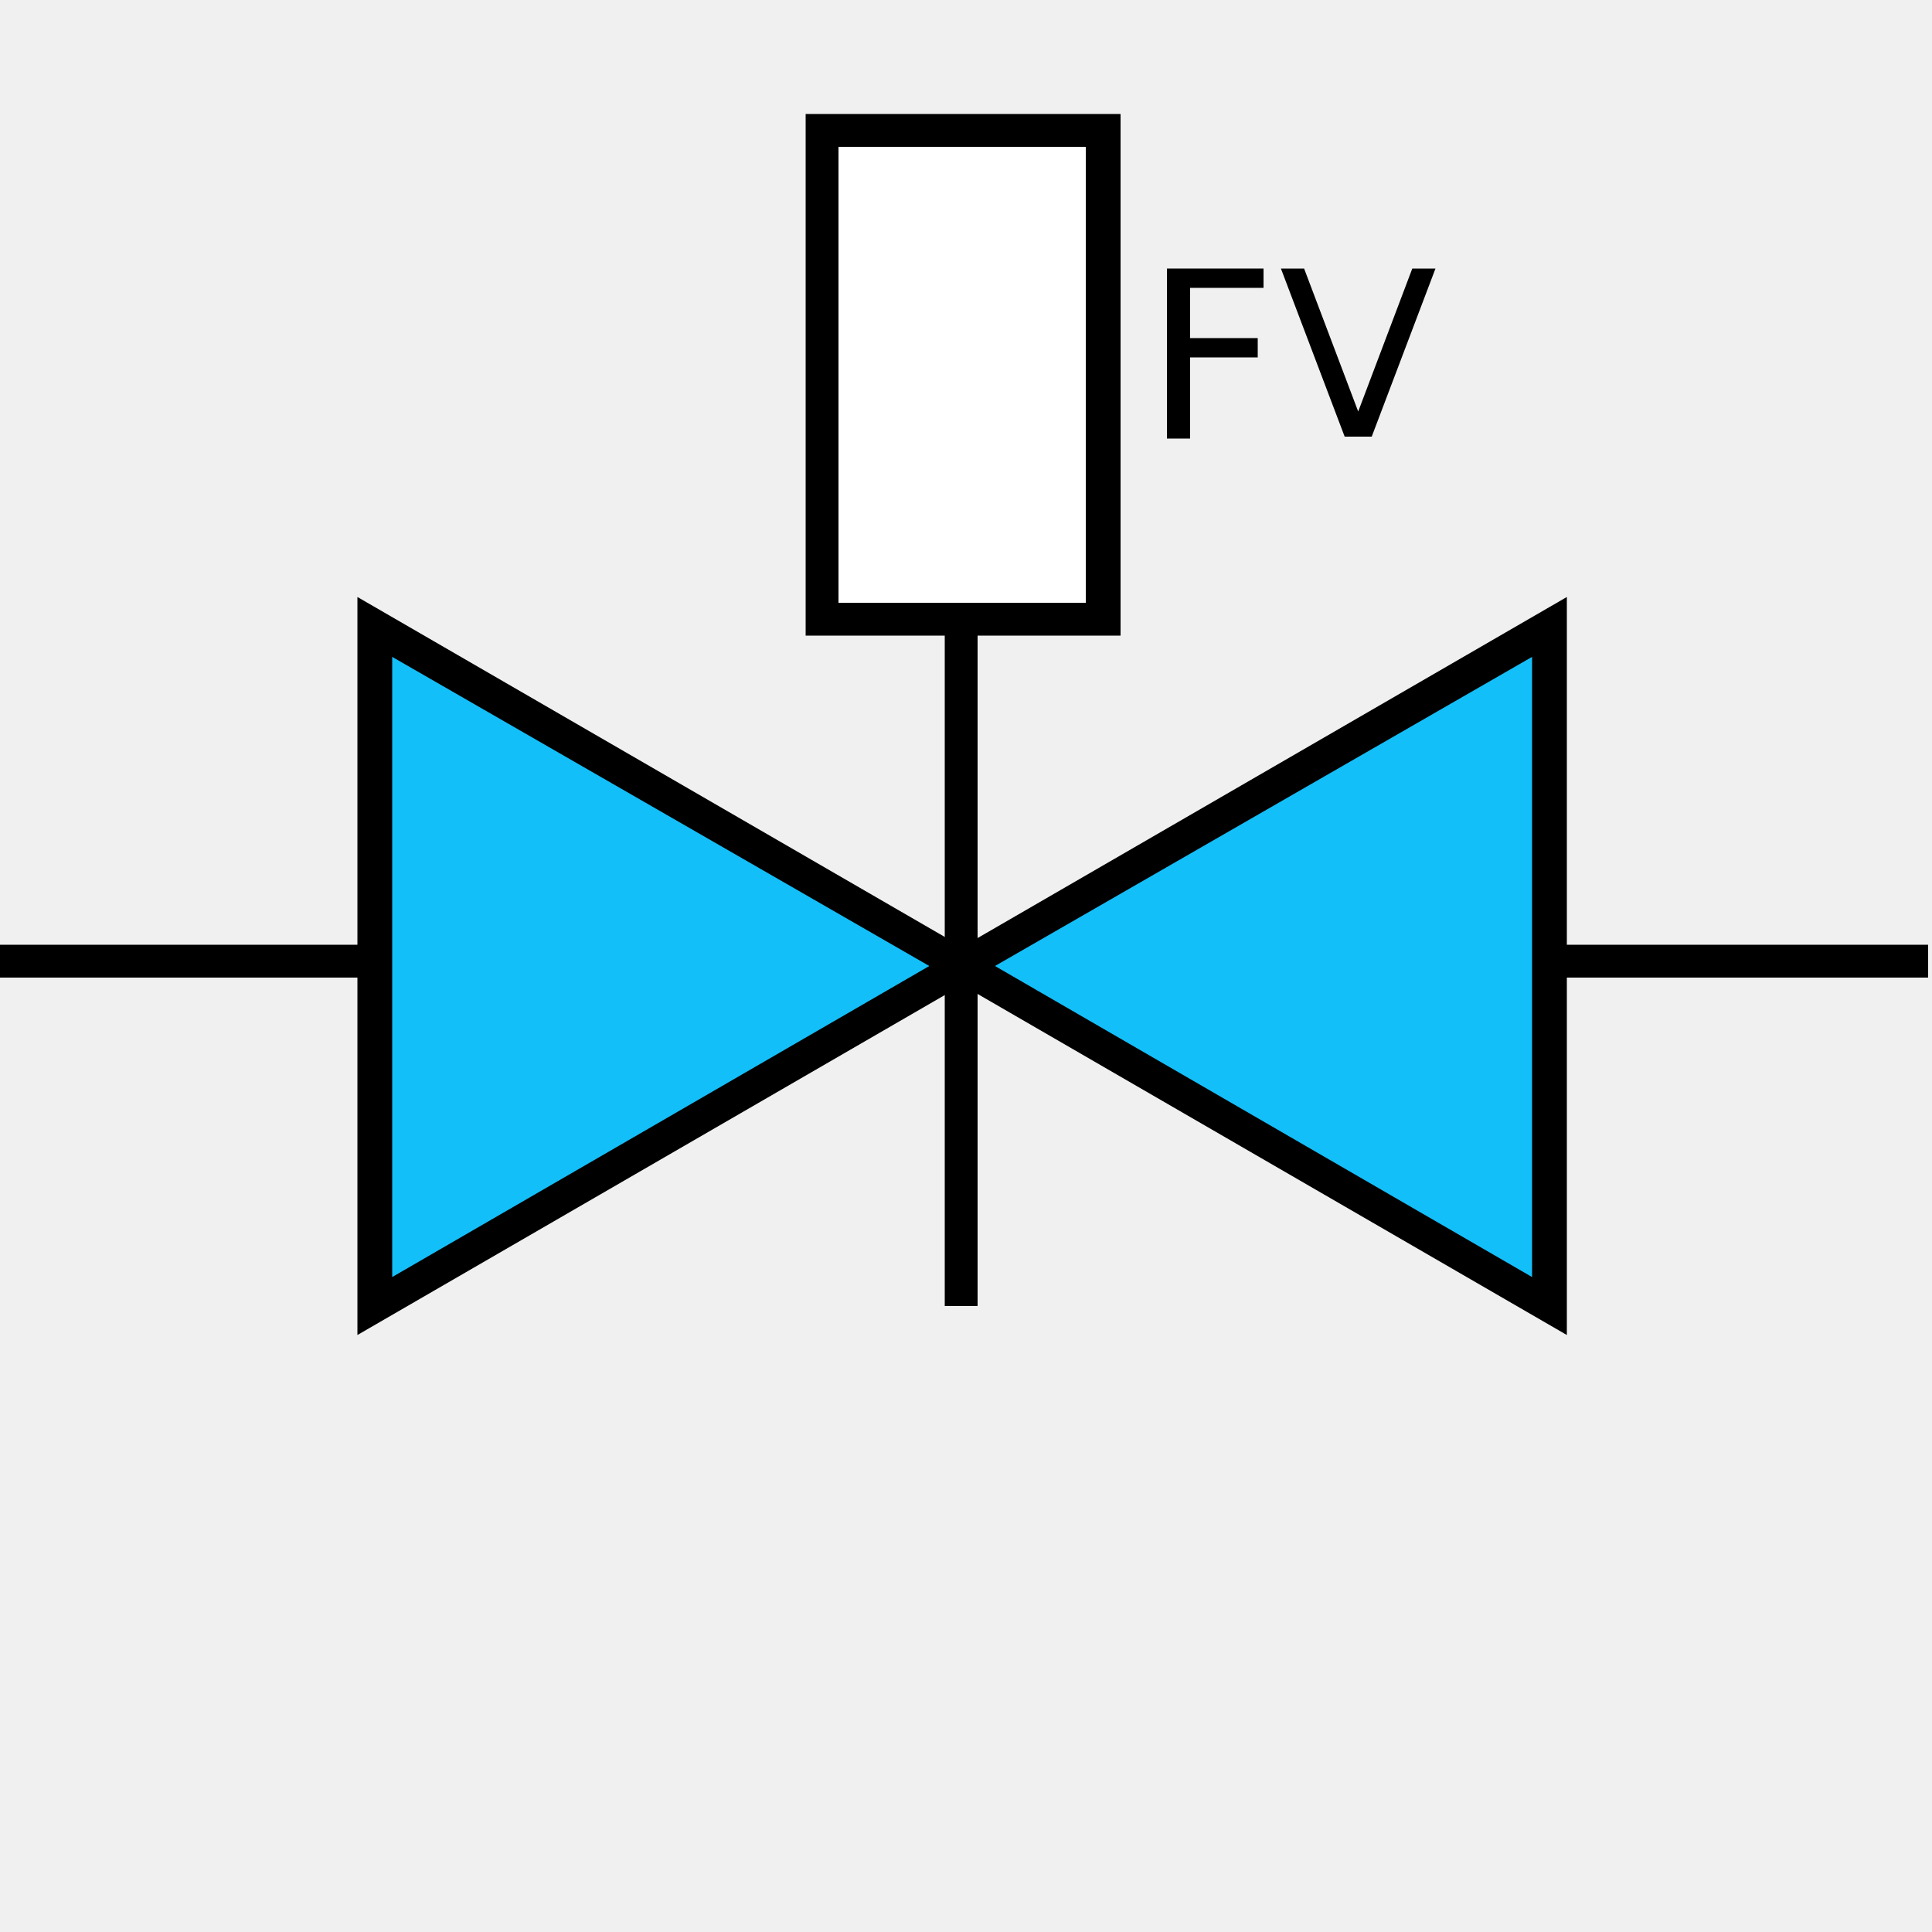
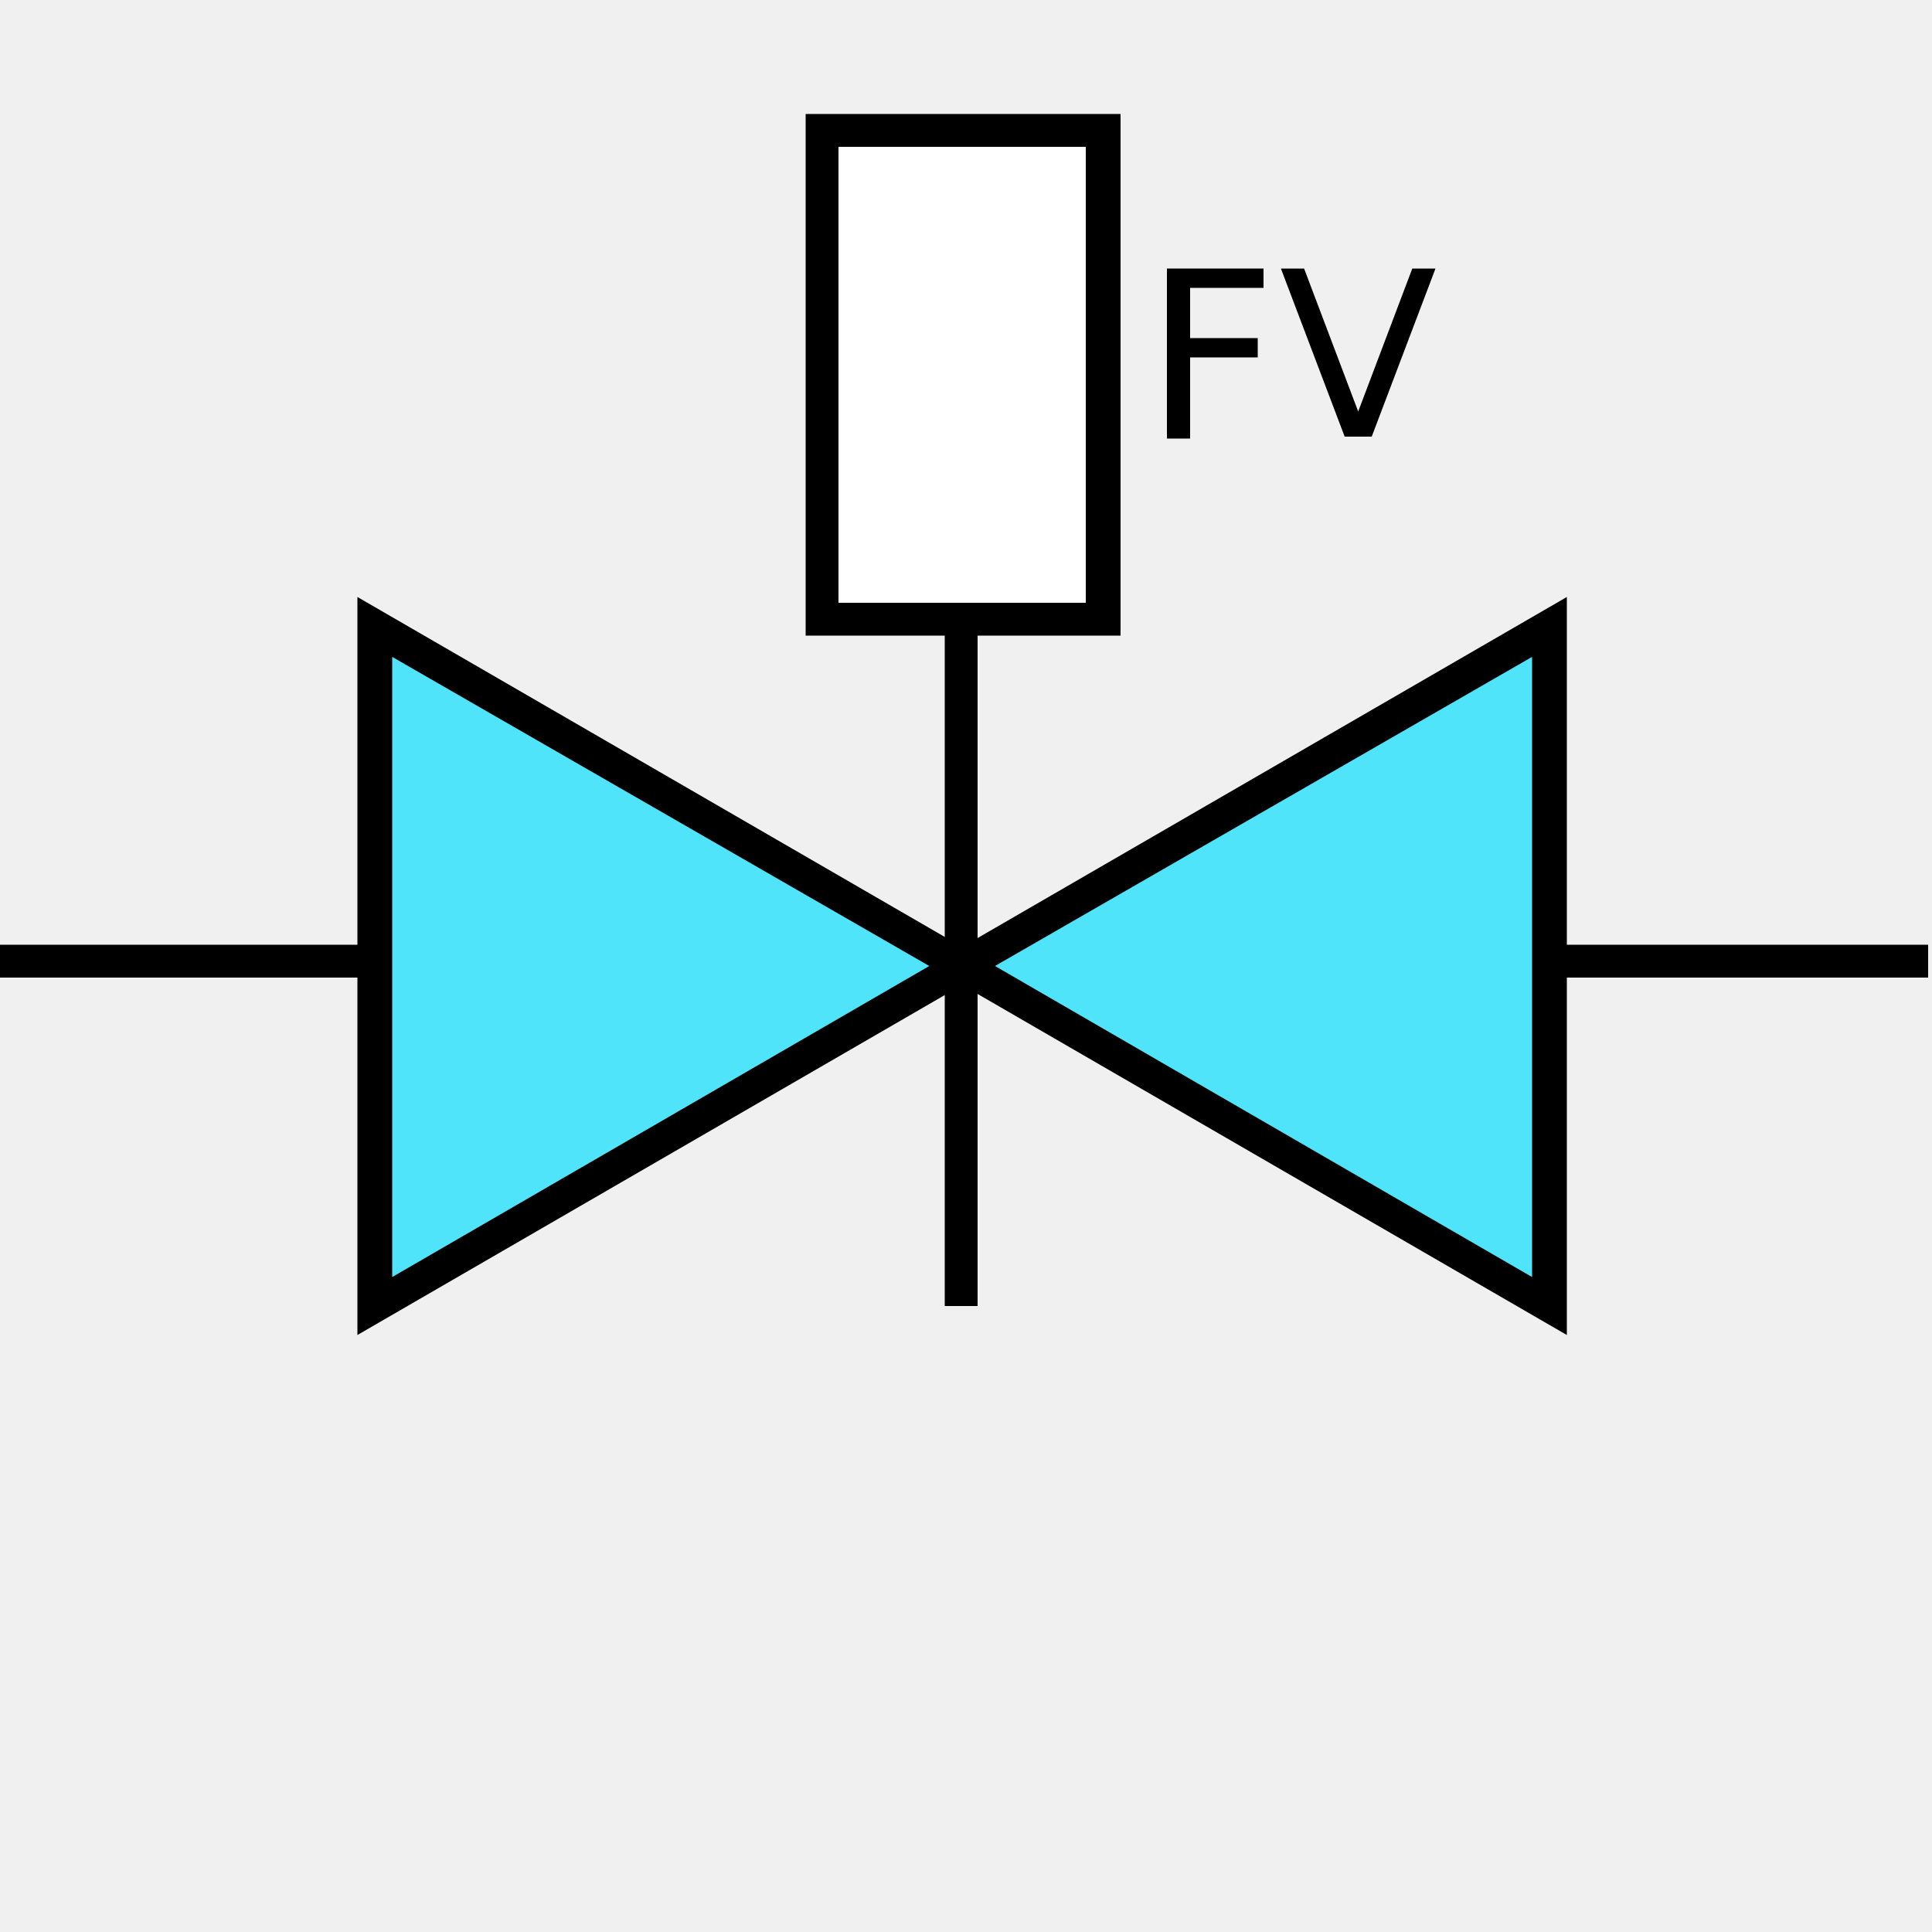
<svg xmlns="http://www.w3.org/2000/svg" version="1.1" id="Layer_1" x="0px" y="0px" viewBox="0 0 100 100" style="enable-background:new 0 0 100 100;" xml:space="preserve">
  <style type="text/css">
	.st0{fill:none;}
- 	.st1{fill:#000000;}
- 	.st2{fill:#FFFFFF;}
- 	.st3{fill:#13BFF9;}
- 	.st4{enable-background:new    ;}
+ 	.st1{fill:#FFFFFF;}
+ 	.st2{fill:#4FE4FA;}
+ 	.st3{enable-background:new    ;}
</style>
  <g id="Layer_2">
</g>
  <g id="Layer_1_1_">
    <circle class="st0" cx="50" cy="50" r="49.1" />
    <g>
      <g>
        <g>
-           <rect x="-0.2" y="48.9" class="st1" width="19.6" height="1.7" />
+           <rect x="-0.2" y="48.9" width="19.6" height="1.7" />
        </g>
      </g>
      <g>
        <g>
-           <rect x="80.2" y="48.9" class="st1" width="19.6" height="1.7" />
+           <rect x="80.2" y="48.9" width="19.6" height="1.7" />
        </g>
      </g>
      <g>
        <g>
          <line class="st0" x1="49.8" y1="67.6" x2="49.8" y2="31.1" />
        </g>
        <g>
-           <rect x="48.9" y="31.1" class="st1" width="1.7" height="36.5" />
+           <rect x="48.9" y="31.1" width="1.7" height="36.5" />
        </g>
      </g>
      <g>
        <g>
-           <rect x="42.5" y="6.8" class="st2" width="14.6" height="25.3" />
+           <rect x="42.5" y="6.8" class="st1" width="14.6" height="25.3" />
        </g>
        <g>
-           <path class="st1" d="M58,32.9H41.7v-27H58V32.9z M43.4,31.2h12.8V7.6H43.4V31.2z" />
+           <path d="M58,32.9H41.7v-27H58V32.9z M43.4,31.2h12.8V7.6H43.4V31.2z" />
        </g>
      </g>
      <g id="XMLID_2_">
        <g>
          <g>
-             <polygon class="st3" points="49.8,50 19.4,67.6 19.4,32.5      " />
+             <polygon class="st2" points="49.8,50 19.4,67.6 19.4,32.5      " />
          </g>
        </g>
        <g>
          <g>
-             <path class="st1" d="M18.5,69.1V30.9l33,19.1L18.5,69.1z M20.3,34v32.1L48.1,50L20.3,34z" />
+             <path d="M18.5,69.1V30.9l33,19.1L18.5,69.1z M20.3,34v32.1L48.1,50L20.3,34z" />
          </g>
        </g>
      </g>
      <g id="XMLID_3_">
        <g>
          <g>
-             <polygon class="st3" points="80.2,32.5 80.2,67.6 49.8,50      " />
+             <polygon class="st2" points="80.2,32.5 80.2,67.6 49.8,50      " />
          </g>
        </g>
        <g>
          <g>
-             <path class="st1" d="M81.1,69.1L48.1,50l33-19.1V69.1z M51.5,50l27.8,16.1V34L51.5,50z" />
+             <path d="M81.1,69.1L48.1,50l33-19.1V69.1z M51.5,50l27.8,16.1V34L51.5,50z" />
          </g>
        </g>
      </g>
    </g>
  </g>
  <g id="Layer_2_2_">
-     <g class="st4">
+     <g class="st3">
      <path d="M60.4,13.9h5v1h-3.8v2.6h3.5v1h-3.5v4.2h-1.2L60.4,13.9L60.4,13.9z" />
-       <path d="M69.6,22.6l-3.3-8.7h1.2l2.8,7.4l2.8-7.4h1.2l-3.3,8.7C70.9,22.6,69.6,22.6,69.6,22.6z" />
+       <path d="M69.6,22.6l-3.3-8.7h1.2l2.8,7.4l2.8-7.4h1.2L71,22.6C70.9,22.6,69.6,22.6,69.6,22.6z" />
    </g>
  </g>
</svg>
